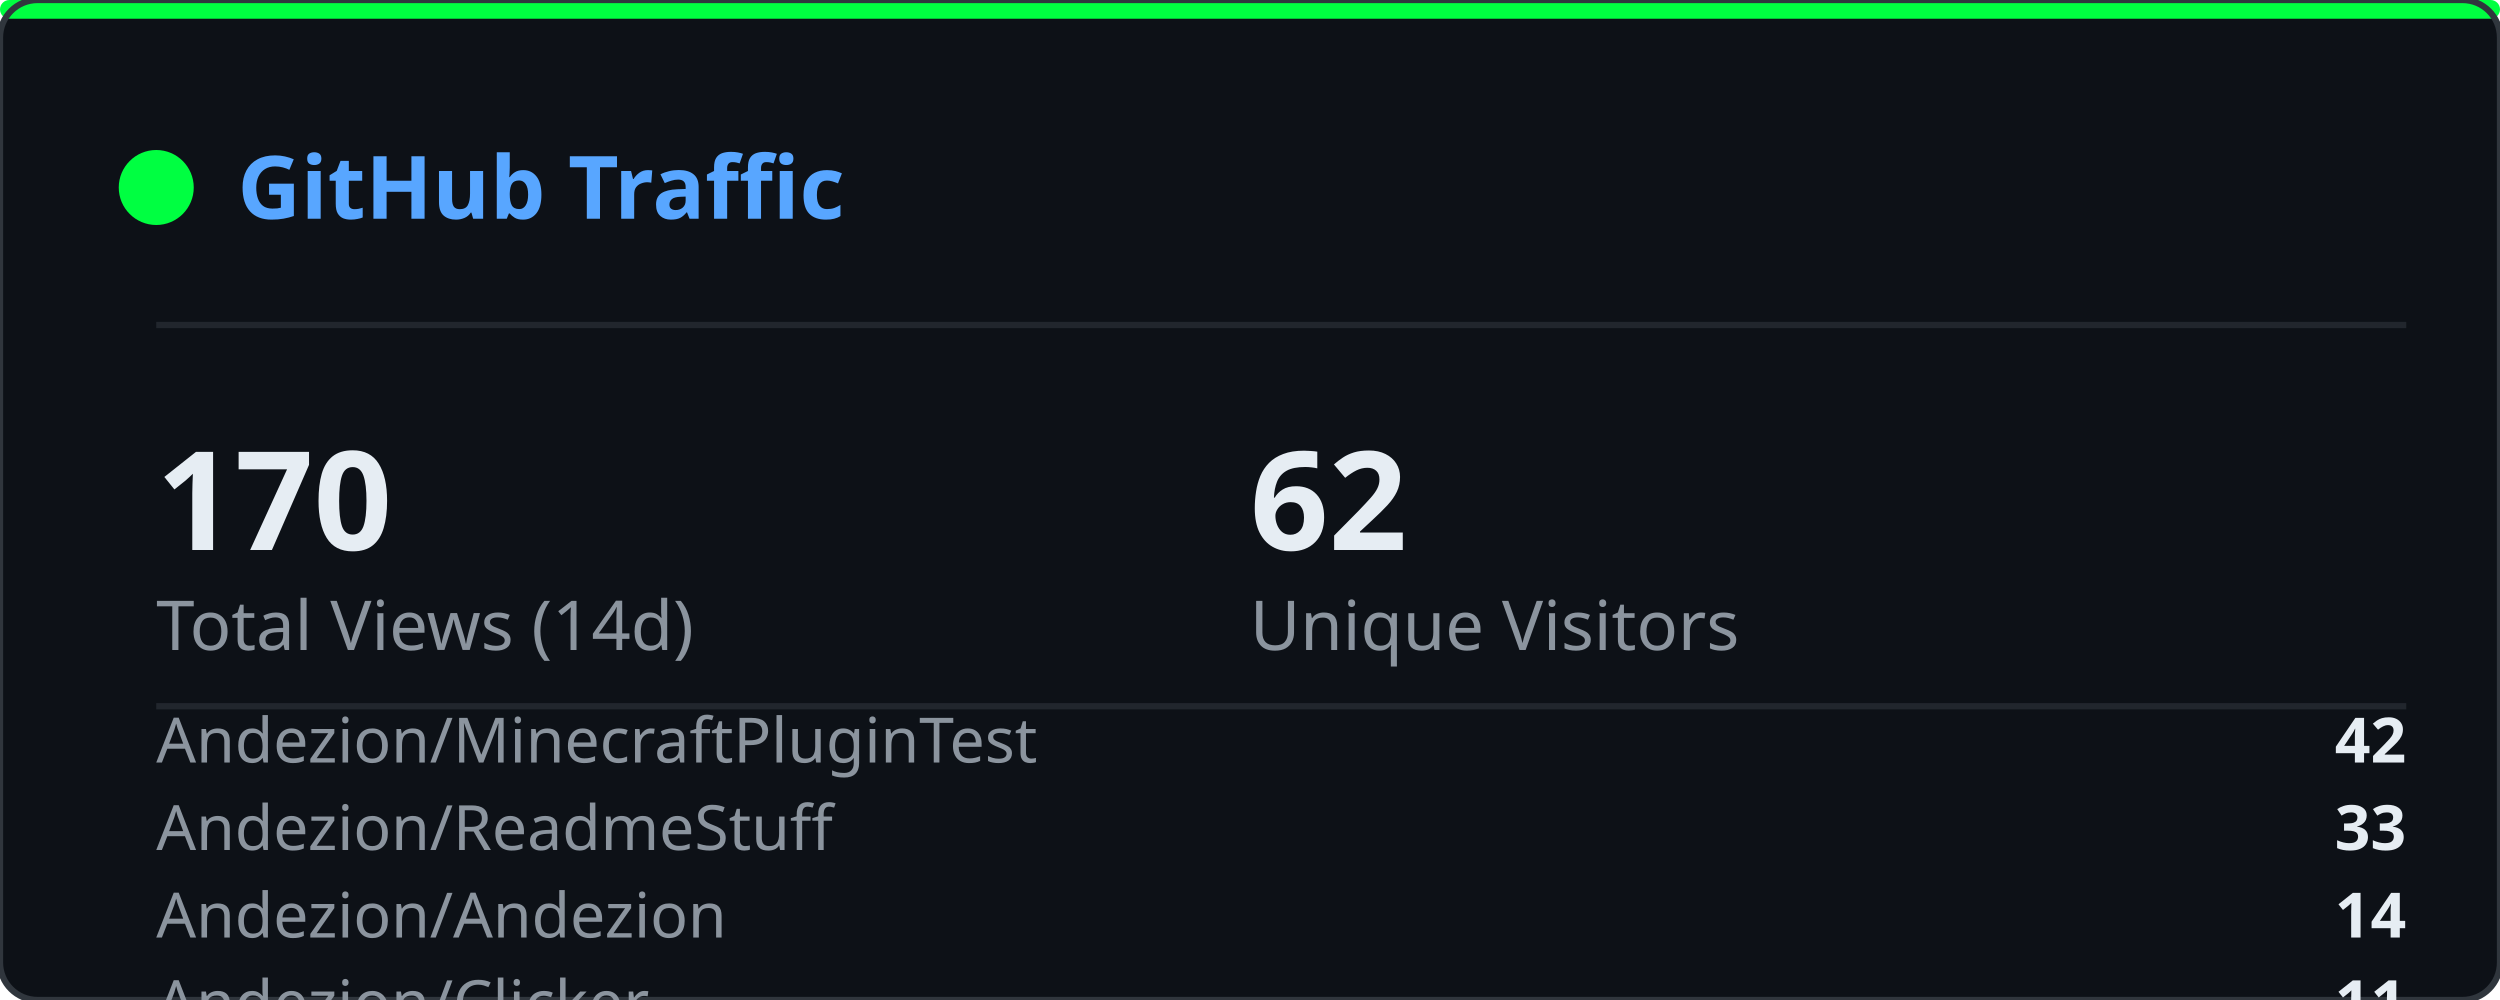
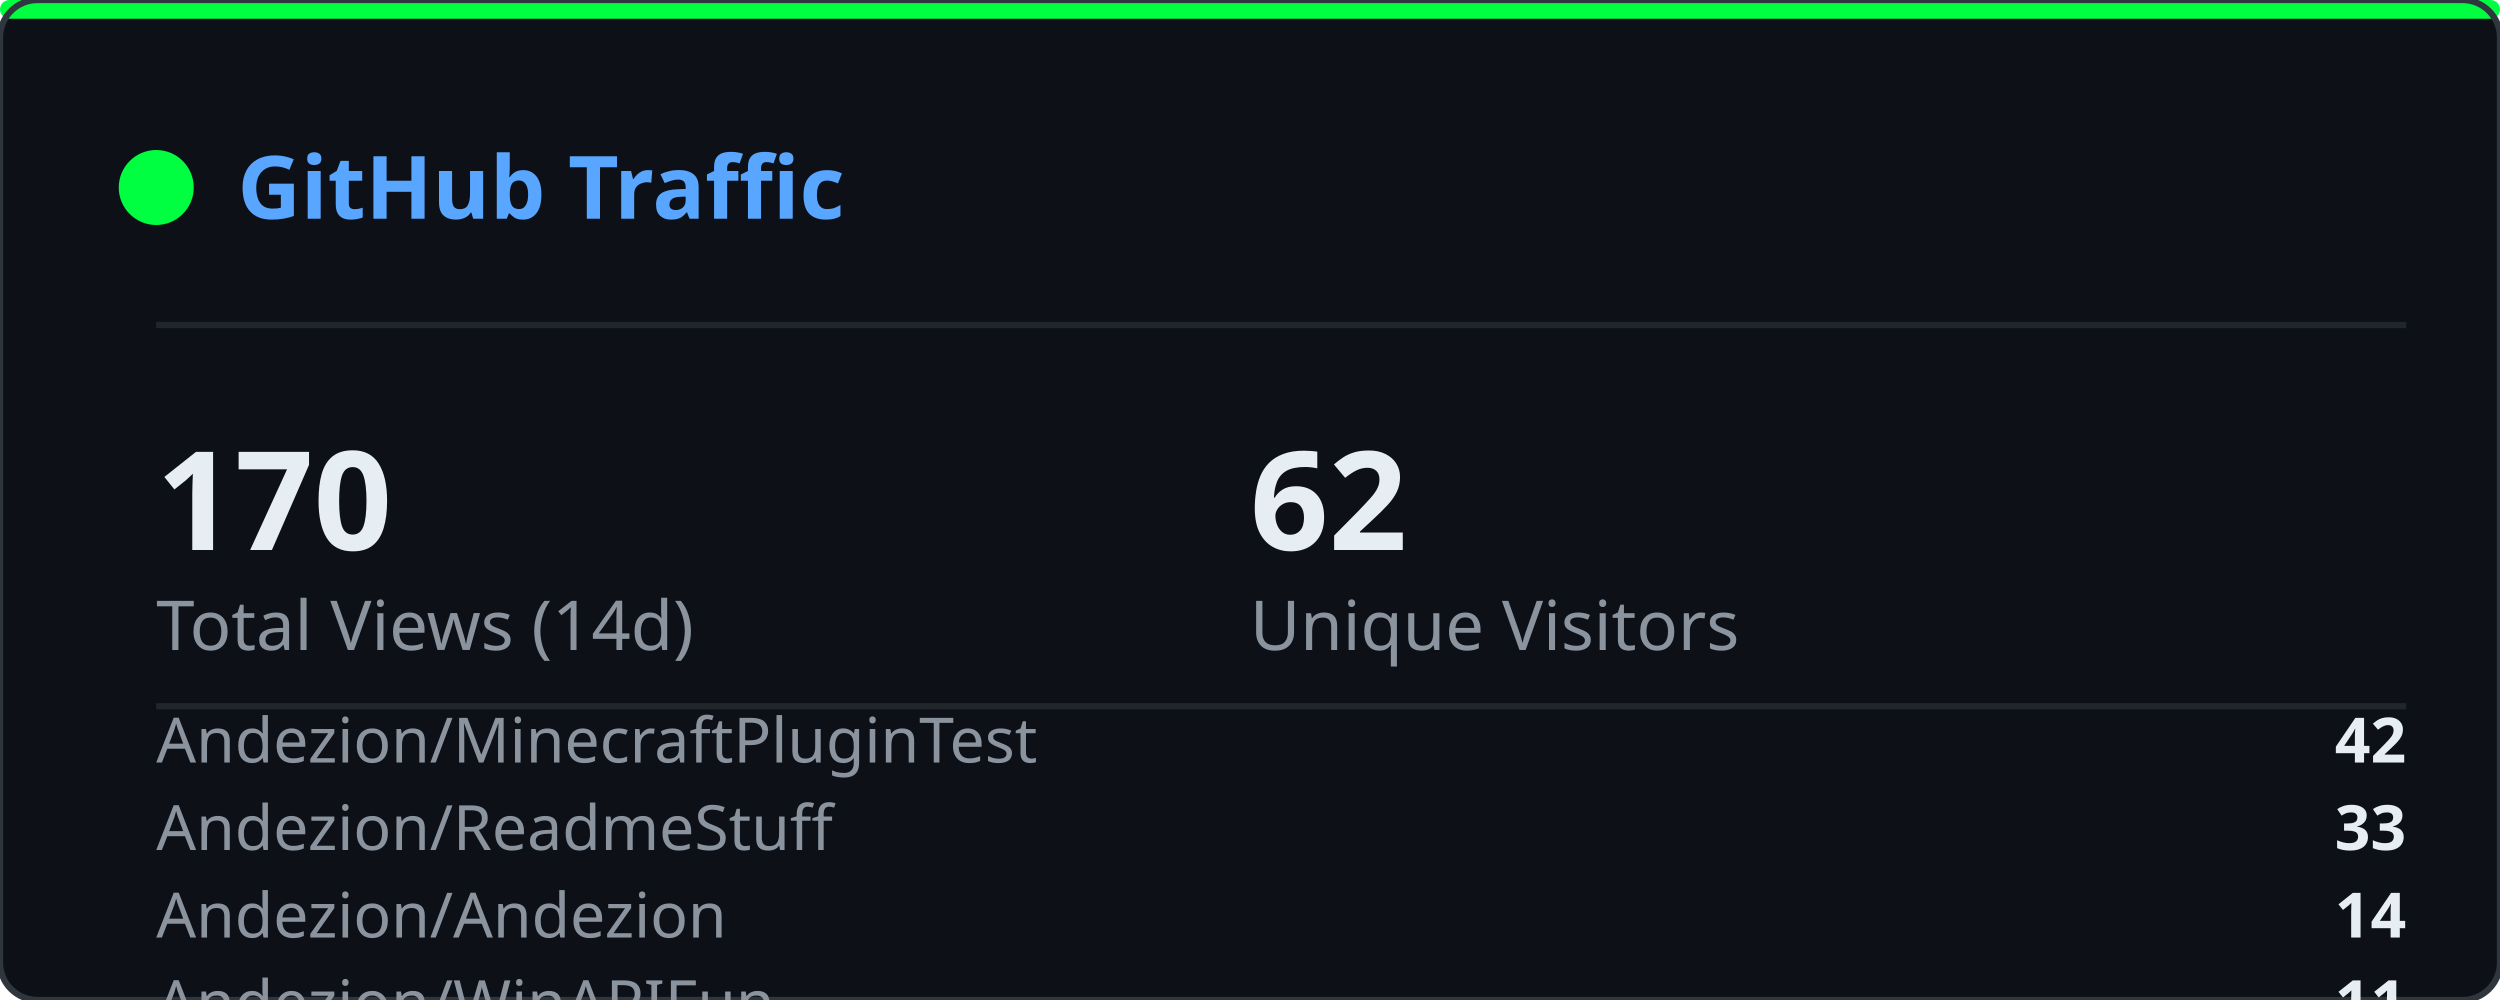
<svg xmlns="http://www.w3.org/2000/svg" width="400" height="160" viewBox="0 0 400 160">
  <defs>
    <clipPath id="gvs-clip">
      <rect width="400" height="160" rx="6" />
    </clipPath>
  </defs>
  <rect width="400" height="160" rx="6" fill="#0d1117" />
  <g clip-path="url(#gvs-clip)">
    <g opacity="0.22">
      <style>@keyframes gvs0{from{transform:translateY(-88px)}to{transform:translateY(174px)}}@keyframes gvs1{from{transform:translateY(-46px)}to{transform:translateY(174px)}}@keyframes gvs2{from{transform:translateY(-46px)}to{transform:translateY(174px)}}@keyframes gvs3{from{transform:translateY(-46px)}to{transform:translateY(174px)}}@keyframes gvs4{from{transform:translateY(-46px)}to{transform:translateY(174px)}}@keyframes gvs5{from{transform:translateY(-46px)}to{transform:translateY(174px)}}@keyframes gvs6{from{transform:translateY(-46px)}to{transform:translateY(174px)}}@keyframes gvs7{from{transform:translateY(-46px)}to{transform:translateY(174px)}}@keyframes gvs8{from{transform:translateY(-46px)}to{transform:translateY(174px)}}@keyframes gvs9{from{transform:translateY(-46px)}to{transform:translateY(174px)}}@keyframes gvs10{from{transform:translateY(-46px)}to{transform:translateY(174px)}}@keyframes gvs11{from{transform:translateY(-46px)}to{transform:translateY(174px)}}@keyframes gvs12{from{transform:translateY(-46px)}to{transform:translateY(174px)}}@keyframes gvs13{from{transform:translateY(-46px)}to{transform:translateY(174px)}}@keyframes gvs14{from{transform:translateY(-46px)}to{transform:translateY(174px)}}@keyframes gvs15{from{transform:translateY(-46px)}to{transform:translateY(174px)}}@keyframes gvs16{from{transform:translateY(-46px)}to{transform:translateY(174px)}}@keyframes gvs17{from{transform:translateY(-46px)}to{transform:translateY(174px)}}@keyframes gvs18{from{transform:translateY(-46px)}to{transform:translateY(174px)}}@keyframes gvs19{from{transform:translateY(-46px)}to{transform:translateY(174px)}}@keyframes gvs20{from{transform:translateY(-46px)}to{transform:translateY(174px)}}@keyframes gvs21{from{transform:translateY(-46px)}to{transform:translateY(174px)}}@keyframes gvs22{from{transform:translateY(-46px)}to{transform:translateY(174px)}}@keyframes gvs23{from{transform:translateY(-46px)}to{transform:translateY(174px)}}@keyframes gvs24{from{transform:translateY(-46px)}to{transform:translateY(174px)}}@keyframes gvs25{from{transform:translateY(-46px)}to{transform:translateY(174px)}}@keyframes gvs26{from{transform:translateY(-46px)}to{transform:translateY(174px)}}@keyframes gvs27{from{transform:translateY(-46px)}to{transform:translateY(174px)}}@keyframes gvs28{from{transform:translateY(-46px)}to{transform:translateY(174px)}}@keyframes gvs29{from{transform:translateY(-46px)}to{transform:translateY(174px)}}</style>
      <g style="animation:gvs0 1.67s linear infinite;animation-delay:-0.05s">
        <text x="296" y="0" font-family="monospace" font-size="12" fill="#00ff41">0</text>
        <text x="296" y="-14" font-family="monospace" font-size="12" fill="#00ff41" opacity="0.86">ﾂ</text>
        <text x="296" y="-28" font-family="monospace" font-size="12" fill="#00ff41" opacity="0.71">ｯ</text>
        <text x="296" y="-42" font-family="monospace" font-size="12" fill="#00ff41" opacity="0.57">ﾊ</text>
        <text x="296" y="-56" font-family="monospace" font-size="12" fill="#00ff41" opacity="0.43">ﾃ</text>
        <text x="296" y="-70" font-family="monospace" font-size="12" fill="#00ff41" opacity="0.29">ﾕ</text>
        <text x="296" y="-84" font-family="monospace" font-size="12" fill="#00ff41" opacity="0.14">ﾂ</text>
      </g>
      <g style="animation:gvs1 2.72s linear infinite;animation-delay:-1.68s">
        <text x="265" y="0" font-family="monospace" font-size="12" fill="#00ff41">ﾗ</text>
        <text x="265" y="-14" font-family="monospace" font-size="12" fill="#00ff41" opacity="0.75">ﾁ</text>
        <text x="265" y="-28" font-family="monospace" font-size="12" fill="#00ff41" opacity="0.50">ﾂ</text>
        <text x="265" y="-42" font-family="monospace" font-size="12" fill="#00ff41" opacity="0.25">ｳ</text>
      </g>
      <g style="animation:gvs2 3.03s linear infinite;animation-delay:-1.66s">
        <text x="209" y="0" font-family="monospace" font-size="12" fill="#00ff41">ｬ</text>
        <text x="209" y="-14" font-family="monospace" font-size="12" fill="#00ff41" opacity="0.75">ﾘ</text>
        <text x="209" y="-28" font-family="monospace" font-size="12" fill="#00ff41" opacity="0.50">1</text>
        <text x="209" y="-42" font-family="monospace" font-size="12" fill="#00ff41" opacity="0.25">ｬ</text>
      </g>
      <g style="animation:gvs3 2.69s linear infinite;animation-delay:-1.87s">
        <text x="281" y="0" font-family="monospace" font-size="12" fill="#00ff41">ｮ</text>
        <text x="281" y="-14" font-family="monospace" font-size="12" fill="#00ff41" opacity="0.75">ｴ</text>
        <text x="281" y="-28" font-family="monospace" font-size="12" fill="#00ff41" opacity="0.50">0</text>
        <text x="281" y="-42" font-family="monospace" font-size="12" fill="#00ff41" opacity="0.25">1</text>
      </g>
      <g style="animation:gvs4 2.88s linear infinite;animation-delay:-1.34s">
        <text x="353" y="0" font-family="monospace" font-size="12" fill="#00ff41">ｽ</text>
        <text x="353" y="-14" font-family="monospace" font-size="12" fill="#00ff41" opacity="0.75">4</text>
        <text x="353" y="-28" font-family="monospace" font-size="12" fill="#00ff41" opacity="0.50">ﾔ</text>
        <text x="353" y="-42" font-family="monospace" font-size="12" fill="#00ff41" opacity="0.25">5</text>
      </g>
      <g style="animation:gvs5 3.05s linear infinite;animation-delay:-2.98s">
        <text x="169" y="0" font-family="monospace" font-size="12" fill="#00ff41">ﾏ</text>
        <text x="169" y="-14" font-family="monospace" font-size="12" fill="#00ff41" opacity="0.75">ｮ</text>
        <text x="169" y="-28" font-family="monospace" font-size="12" fill="#00ff41" opacity="0.50">ｧ</text>
        <text x="169" y="-42" font-family="monospace" font-size="12" fill="#00ff41" opacity="0.25">ｩ</text>
      </g>
      <g style="animation:gvs6 3.03s linear infinite;animation-delay:-1.35s">
        <text x="113" y="0" font-family="monospace" font-size="12" fill="#00ff41">4</text>
        <text x="113" y="-14" font-family="monospace" font-size="12" fill="#00ff41" opacity="0.75">ﾈ</text>
        <text x="113" y="-28" font-family="monospace" font-size="12" fill="#00ff41" opacity="0.50">ｼ</text>
        <text x="113" y="-42" font-family="monospace" font-size="12" fill="#00ff41" opacity="0.25">ﾖ</text>
      </g>
      <g style="animation:gvs7 2.40s linear infinite;animation-delay:-0.96s">
        <text x="313" y="0" font-family="monospace" font-size="12" fill="#00ff41">ﾐ</text>
        <text x="313" y="-14" font-family="monospace" font-size="12" fill="#00ff41" opacity="0.75">0</text>
        <text x="313" y="-28" font-family="monospace" font-size="12" fill="#00ff41" opacity="0.50">ﾁ</text>
        <text x="313" y="-42" font-family="monospace" font-size="12" fill="#00ff41" opacity="0.25">ﾊ</text>
      </g>
      <g style="animation:gvs8 2.71s linear infinite;animation-delay:-1.26s">
        <text x="129" y="0" font-family="monospace" font-size="12" fill="#00ff41">ｾ</text>
        <text x="129" y="-14" font-family="monospace" font-size="12" fill="#00ff41" opacity="0.75">ｿ</text>
        <text x="129" y="-28" font-family="monospace" font-size="12" fill="#00ff41" opacity="0.50">ｧ</text>
        <text x="129" y="-42" font-family="monospace" font-size="12" fill="#00ff41" opacity="0.25">ﾐ</text>
      </g>
      <g style="animation:gvs9 3.12s linear infinite;animation-delay:-1.28s">
        <text x="201" y="0" font-family="monospace" font-size="12" fill="#00ff41">ｫ</text>
        <text x="201" y="-14" font-family="monospace" font-size="12" fill="#00ff41" opacity="0.75">ﾕ</text>
        <text x="201" y="-28" font-family="monospace" font-size="12" fill="#00ff41" opacity="0.50">ﾛ</text>
        <text x="201" y="-42" font-family="monospace" font-size="12" fill="#00ff41" opacity="0.25">ﾀ</text>
      </g>
      <g style="animation:gvs10 2.42s linear infinite;animation-delay:-0.51s">
        <text x="273" y="0" font-family="monospace" font-size="12" fill="#00ff41">ｭ</text>
        <text x="273" y="-14" font-family="monospace" font-size="12" fill="#00ff41" opacity="0.75">ﾏ</text>
        <text x="273" y="-28" font-family="monospace" font-size="12" fill="#00ff41" opacity="0.50">1</text>
        <text x="273" y="-42" font-family="monospace" font-size="12" fill="#00ff41" opacity="0.25">7</text>
      </g>
      <g style="animation:gvs11 1.93s linear infinite;animation-delay:-1.90s">
        <text x="89" y="0" font-family="monospace" font-size="12" fill="#00ff41">ｶ</text>
        <text x="89" y="-14" font-family="monospace" font-size="12" fill="#00ff41" opacity="0.75">ﾛ</text>
        <text x="89" y="-28" font-family="monospace" font-size="12" fill="#00ff41" opacity="0.50">ﾉ</text>
        <text x="89" y="-42" font-family="monospace" font-size="12" fill="#00ff41" opacity="0.25">ﾎ</text>
      </g>
      <g style="animation:gvs12 2.03s linear infinite;animation-delay:-0.87s">
        <text x="33" y="0" font-family="monospace" font-size="12" fill="#00ff41">3</text>
        <text x="33" y="-14" font-family="monospace" font-size="12" fill="#00ff41" opacity="0.75">ｵ</text>
        <text x="33" y="-28" font-family="monospace" font-size="12" fill="#00ff41" opacity="0.50">ﾑ</text>
        <text x="33" y="-42" font-family="monospace" font-size="12" fill="#00ff41" opacity="0.25">0</text>
      </g>
      <g style="animation:gvs13 1.99s linear infinite;animation-delay:-0.99s">
        <text x="361" y="0" font-family="monospace" font-size="12" fill="#00ff41">ｵ</text>
        <text x="361" y="-14" font-family="monospace" font-size="12" fill="#00ff41" opacity="0.75">1</text>
        <text x="361" y="-28" font-family="monospace" font-size="12" fill="#00ff41" opacity="0.50">ﾄ</text>
        <text x="361" y="-42" font-family="monospace" font-size="12" fill="#00ff41" opacity="0.25">ﾄ</text>
      </g>
      <g style="animation:gvs14 1.69s linear infinite;animation-delay:-1.24s">
        <text x="177" y="0" font-family="monospace" font-size="12" fill="#00ff41">ﾒ</text>
        <text x="177" y="-14" font-family="monospace" font-size="12" fill="#00ff41" opacity="0.75">ﾓ</text>
        <text x="177" y="-28" font-family="monospace" font-size="12" fill="#00ff41" opacity="0.50">ﾝ</text>
        <text x="177" y="-42" font-family="monospace" font-size="12" fill="#00ff41" opacity="0.25">ﾔ</text>
      </g>
      <g style="animation:gvs15 3.00s linear infinite;animation-delay:-1.14s">
        <text x="249" y="0" font-family="monospace" font-size="12" fill="#00ff41">7</text>
        <text x="249" y="-14" font-family="monospace" font-size="12" fill="#00ff41" opacity="0.75">ｿ</text>
        <text x="249" y="-28" font-family="monospace" font-size="12" fill="#00ff41" opacity="0.50">8</text>
        <text x="249" y="-42" font-family="monospace" font-size="12" fill="#00ff41" opacity="0.25">ﾜ</text>
      </g>
      <g style="animation:gvs16 3.08s linear infinite;animation-delay:-0.54s">
        <text x="321" y="0" font-family="monospace" font-size="12" fill="#00ff41">3</text>
        <text x="321" y="-14" font-family="monospace" font-size="12" fill="#00ff41" opacity="0.75">ｹ</text>
        <text x="321" y="-28" font-family="monospace" font-size="12" fill="#00ff41" opacity="0.50">ﾑ</text>
        <text x="321" y="-42" font-family="monospace" font-size="12" fill="#00ff41" opacity="0.25">ｱ</text>
      </g>
      <g style="animation:gvs17 2.12s linear infinite;animation-delay:-2.03s">
        <text x="265" y="0" font-family="monospace" font-size="12" fill="#00ff41">ｹ</text>
        <text x="265" y="-14" font-family="monospace" font-size="12" fill="#00ff41" opacity="0.75">2</text>
        <text x="265" y="-28" font-family="monospace" font-size="12" fill="#00ff41" opacity="0.50">ｬ</text>
        <text x="265" y="-42" font-family="monospace" font-size="12" fill="#00ff41" opacity="0.25">ﾉ</text>
      </g>
      <g style="animation:gvs18 1.96s linear infinite;animation-delay:-0.15s">
        <text x="81" y="0" font-family="monospace" font-size="12" fill="#00ff41">ﾋ</text>
        <text x="81" y="-14" font-family="monospace" font-size="12" fill="#00ff41" opacity="0.75">ｼ</text>
        <text x="81" y="-28" font-family="monospace" font-size="12" fill="#00ff41" opacity="0.50">ﾀ</text>
        <text x="81" y="-42" font-family="monospace" font-size="12" fill="#00ff41" opacity="0.25">ﾀ</text>
      </g>
      <g style="animation:gvs19 2.67s linear infinite;animation-delay:-1.19s">
        <text x="25" y="0" font-family="monospace" font-size="12" fill="#00ff41">9</text>
        <text x="25" y="-14" font-family="monospace" font-size="12" fill="#00ff41" opacity="0.75">ﾈ</text>
        <text x="25" y="-28" font-family="monospace" font-size="12" fill="#00ff41" opacity="0.50">ﾃ</text>
        <text x="25" y="-42" font-family="monospace" font-size="12" fill="#00ff41" opacity="0.25">ﾆ</text>
      </g>
      <g style="animation:gvs20 1.99s linear infinite;animation-delay:-1.62s">
        <text x="225" y="0" font-family="monospace" font-size="12" fill="#00ff41">6</text>
        <text x="225" y="-14" font-family="monospace" font-size="12" fill="#00ff41" opacity="0.75">ﾁ</text>
        <text x="225" y="-28" font-family="monospace" font-size="12" fill="#00ff41" opacity="0.50">ﾉ</text>
        <text x="225" y="-42" font-family="monospace" font-size="12" fill="#00ff41" opacity="0.25">ﾐ</text>
      </g>
      <g style="animation:gvs21 3.11s linear infinite;animation-delay:-0.23s">
        <text x="169" y="0" font-family="monospace" font-size="12" fill="#00ff41">ﾎ</text>
        <text x="169" y="-14" font-family="monospace" font-size="12" fill="#00ff41" opacity="0.75">ﾖ</text>
        <text x="169" y="-28" font-family="monospace" font-size="12" fill="#00ff41" opacity="0.50">ｦ</text>
        <text x="169" y="-42" font-family="monospace" font-size="12" fill="#00ff41" opacity="0.25">8</text>
      </g>
      <g style="animation:gvs22 2.01s linear infinite;animation-delay:-1.99s">
        <text x="369" y="0" font-family="monospace" font-size="12" fill="#00ff41">ﾂ</text>
        <text x="369" y="-14" font-family="monospace" font-size="12" fill="#00ff41" opacity="0.75">ｿ</text>
        <text x="369" y="-28" font-family="monospace" font-size="12" fill="#00ff41" opacity="0.50">ﾄ</text>
        <text x="369" y="-42" font-family="monospace" font-size="12" fill="#00ff41" opacity="0.25">ｿ</text>
      </g>
      <g style="animation:gvs23 1.90s linear infinite;animation-delay:-0.11s">
        <text x="185" y="0" font-family="monospace" font-size="12" fill="#00ff41">ﾍ</text>
        <text x="185" y="-14" font-family="monospace" font-size="12" fill="#00ff41" opacity="0.75">ｲ</text>
        <text x="185" y="-28" font-family="monospace" font-size="12" fill="#00ff41" opacity="0.50">ﾔ</text>
        <text x="185" y="-42" font-family="monospace" font-size="12" fill="#00ff41" opacity="0.25">ｱ</text>
      </g>
      <g style="animation:gvs24 2.10s linear infinite;animation-delay:-1.65s">
        <text x="257" y="0" font-family="monospace" font-size="12" fill="#00ff41">ｳ</text>
        <text x="257" y="-14" font-family="monospace" font-size="12" fill="#00ff41" opacity="0.75">ｶ</text>
        <text x="257" y="-28" font-family="monospace" font-size="12" fill="#00ff41" opacity="0.50">ﾝ</text>
        <text x="257" y="-42" font-family="monospace" font-size="12" fill="#00ff41" opacity="0.25">7</text>
      </g>
      <g style="animation:gvs25 1.60s linear infinite;animation-delay:-1.24s">
        <text x="329" y="0" font-family="monospace" font-size="12" fill="#00ff41">ｧ</text>
        <text x="329" y="-14" font-family="monospace" font-size="12" fill="#00ff41" opacity="0.75">0</text>
        <text x="329" y="-28" font-family="monospace" font-size="12" fill="#00ff41" opacity="0.50">ｩ</text>
        <text x="329" y="-42" font-family="monospace" font-size="12" fill="#00ff41" opacity="0.25">6</text>
      </g>
      <g style="animation:gvs26 1.99s linear infinite;animation-delay:-1.57s">
        <text x="145" y="0" font-family="monospace" font-size="12" fill="#00ff41">ﾁ</text>
        <text x="145" y="-14" font-family="monospace" font-size="12" fill="#00ff41" opacity="0.75">0</text>
        <text x="145" y="-28" font-family="monospace" font-size="12" fill="#00ff41" opacity="0.50">ﾂ</text>
        <text x="145" y="-42" font-family="monospace" font-size="12" fill="#00ff41" opacity="0.25">6</text>
      </g>
      <g style="animation:gvs27 2.09s linear infinite;animation-delay:-1.30s">
        <text x="89" y="0" font-family="monospace" font-size="12" fill="#00ff41">ﾉ</text>
        <text x="89" y="-14" font-family="monospace" font-size="12" fill="#00ff41" opacity="0.75">1</text>
        <text x="89" y="-28" font-family="monospace" font-size="12" fill="#00ff41" opacity="0.50">5</text>
        <text x="89" y="-42" font-family="monospace" font-size="12" fill="#00ff41" opacity="0.25">ﾔ</text>
      </g>
      <g style="animation:gvs28 1.71s linear infinite;animation-delay:-0.96s">
        <text x="33" y="0" font-family="monospace" font-size="12" fill="#00ff41">ｱ</text>
        <text x="33" y="-14" font-family="monospace" font-size="12" fill="#00ff41" opacity="0.75">7</text>
        <text x="33" y="-28" font-family="monospace" font-size="12" fill="#00ff41" opacity="0.50">ﾝ</text>
        <text x="33" y="-42" font-family="monospace" font-size="12" fill="#00ff41" opacity="0.25">ｫ</text>
      </g>
      <g style="animation:gvs29 2.08s linear infinite;animation-delay:-1.95s">
        <text x="361" y="0" font-family="monospace" font-size="12" fill="#00ff41">ﾈ</text>
        <text x="361" y="-14" font-family="monospace" font-size="12" fill="#00ff41" opacity="0.75">3</text>
        <text x="361" y="-28" font-family="monospace" font-size="12" fill="#00ff41" opacity="0.50">5</text>
        <text x="361" y="-42" font-family="monospace" font-size="12" fill="#00ff41" opacity="0.25">ﾐ</text>
      </g>
    </g>
  </g>
  <rect width="400" height="3" rx="1.5" fill="#00ff41" />
  <rect width="400" height="160" rx="6" fill="none" stroke="#30363d" stroke-width="1" />
  <circle cx="25" cy="30" r="6" fill="#00ff41" />
  <text x="38" y="35" font-family="'Segoe UI',Ubuntu,sans-serif" font-size="14" font-weight="600" fill="#58a6ff">GitHub Traffic</text>
  <line x1="25" y1="52" x2="385" y2="52" stroke="#21262d" stroke-width="1" />
  <text x="25" y="88" font-family="'Segoe UI',Ubuntu,sans-serif" font-size="22" font-weight="700" fill="#e6edf3">170</text>
  <text x="25" y="104" font-family="'Segoe UI',Ubuntu,sans-serif" font-size="11" fill="#8b949e">Total Views (14d)</text>
  <text x="200" y="88" font-family="'Segoe UI',Ubuntu,sans-serif" font-size="22" font-weight="700" fill="#e6edf3">62</text>
  <text x="200" y="104" font-family="'Segoe UI',Ubuntu,sans-serif" font-size="11" fill="#8b949e">Unique Visitors</text>
  <line x1="25" y1="113" x2="385" y2="113" stroke="#21262d" stroke-width="1" />
  <text x="25" y="122" font-family="'Segoe UI',Ubuntu,sans-serif" font-size="10" fill="#8b949e">Andezion/MinecraftPluginTest</text>
  <text x="385" y="122" font-family="'Segoe UI',Ubuntu,sans-serif" font-size="10" font-weight="600" fill="#e6edf3" text-anchor="end">42</text>
  <text x="25" y="136" font-family="'Segoe UI',Ubuntu,sans-serif" font-size="10" fill="#8b949e">Andezion/ReadmeStuff</text>
  <text x="385" y="136" font-family="'Segoe UI',Ubuntu,sans-serif" font-size="10" font-weight="600" fill="#e6edf3" text-anchor="end">33</text>
  <text x="25" y="150" font-family="'Segoe UI',Ubuntu,sans-serif" font-size="10" fill="#8b949e">Andezion/Andezion</text>
  <text x="385" y="150" font-family="'Segoe UI',Ubuntu,sans-serif" font-size="10" font-weight="600" fill="#e6edf3" text-anchor="end">14</text>
-   <text x="25" y="164" font-family="'Segoe UI',Ubuntu,sans-serif" font-size="10" fill="#8b949e">Andezion/Clicker</text>
+   <text x="25" y="164" font-family="'Segoe UI',Ubuntu,sans-serif" font-size="10" fill="#8b949e">Andezion/WinAPIFun</text>
  <text x="385" y="164" font-family="'Segoe UI',Ubuntu,sans-serif" font-size="10" font-weight="600" fill="#e6edf3" text-anchor="end">11</text>
-   <text x="25" y="178" font-family="'Segoe UI',Ubuntu,sans-serif" font-size="10" fill="#8b949e">Andezion/WinAPIFun</text>
+   <text x="25" y="178" font-family="'Segoe UI',Ubuntu,sans-serif" font-size="10" fill="#8b949e">Andezion/Clicker</text>
  <text x="385" y="178" font-family="'Segoe UI',Ubuntu,sans-serif" font-size="10" font-weight="600" fill="#e6edf3" text-anchor="end">11</text>
</svg>
